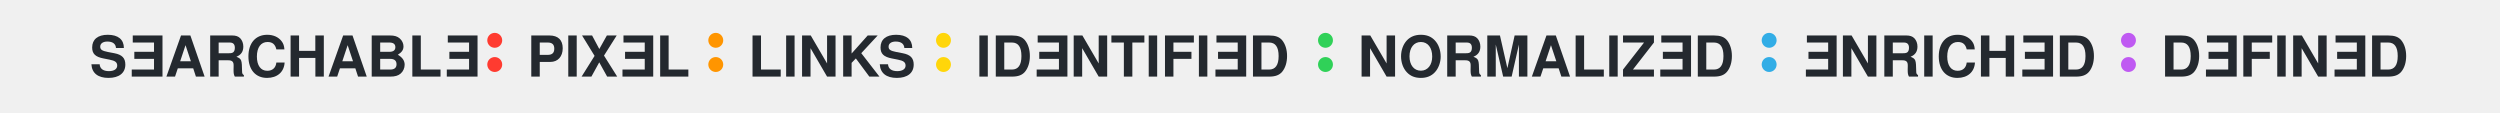
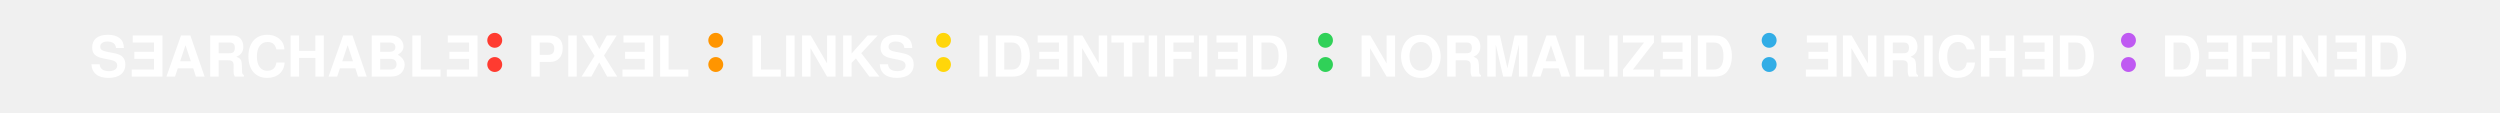
<svg xmlns="http://www.w3.org/2000/svg" width="1240" height="56" viewBox="0 0 1240 56" preserveAspectRatio="xMidYMid meet" role="img" aria-labelledby="title desc">
-   <g fill="#24292f" font-family="-apple-system,BlinkMacSystemFont,'Segoe UI',Helvetica,Arial,sans-serif" font-size="28" font-weight="600">
+   <g fill="#ffffff" font-family="-apple-system,BlinkMacSystemFont,'Segoe UI',Helvetica,Arial,sans-serif" font-size="28" font-weight="600">
    <text x="44.45" y="38">SƎARCHABLƎ</text>
    <text x="261.39" y="38">PІXƎL</text>
    <text x="371.02" y="38">LІNKS</text>
    <text x="483.97" y="38">ІDƎNTІFІƎD</text>
    <text x="673.44" y="38">NORMALІZƎD</text>
    <text x="893.50" y="38">ƎNRІCHƎD</text>
    <text x="1071.72" y="38">DƎFІNƎD</text>
  </g>
  <g>
    <circle cx="245.39" cy="20" r="3.7" fill="#ff3b30" />
    <circle cx="245.39" cy="32" r="3.7" fill="#ff3b30" />
    <circle cx="355.02" cy="20" r="3.7" fill="#ff9500" />
    <circle cx="355.02" cy="32" r="3.7" fill="#ff9500" />
    <circle cx="467.97" cy="20" r="3.7" fill="#ffd60a" />
    <circle cx="467.97" cy="32" r="3.7" fill="#ffd60a" />
    <circle cx="657.44" cy="20" r="3.7" fill="#30d158" />
    <circle cx="657.44" cy="32" r="3.7" fill="#30d158" />
    <circle cx="877.50" cy="20" r="3.7" fill="#32ade6" />
    <circle cx="877.50" cy="32" r="3.7" fill="#32ade6" />
    <circle cx="1055.72" cy="20" r="3.7" fill="#bf5af2" />
    <circle cx="1055.72" cy="32" r="3.7" fill="#bf5af2" />
  </g>
</svg>
